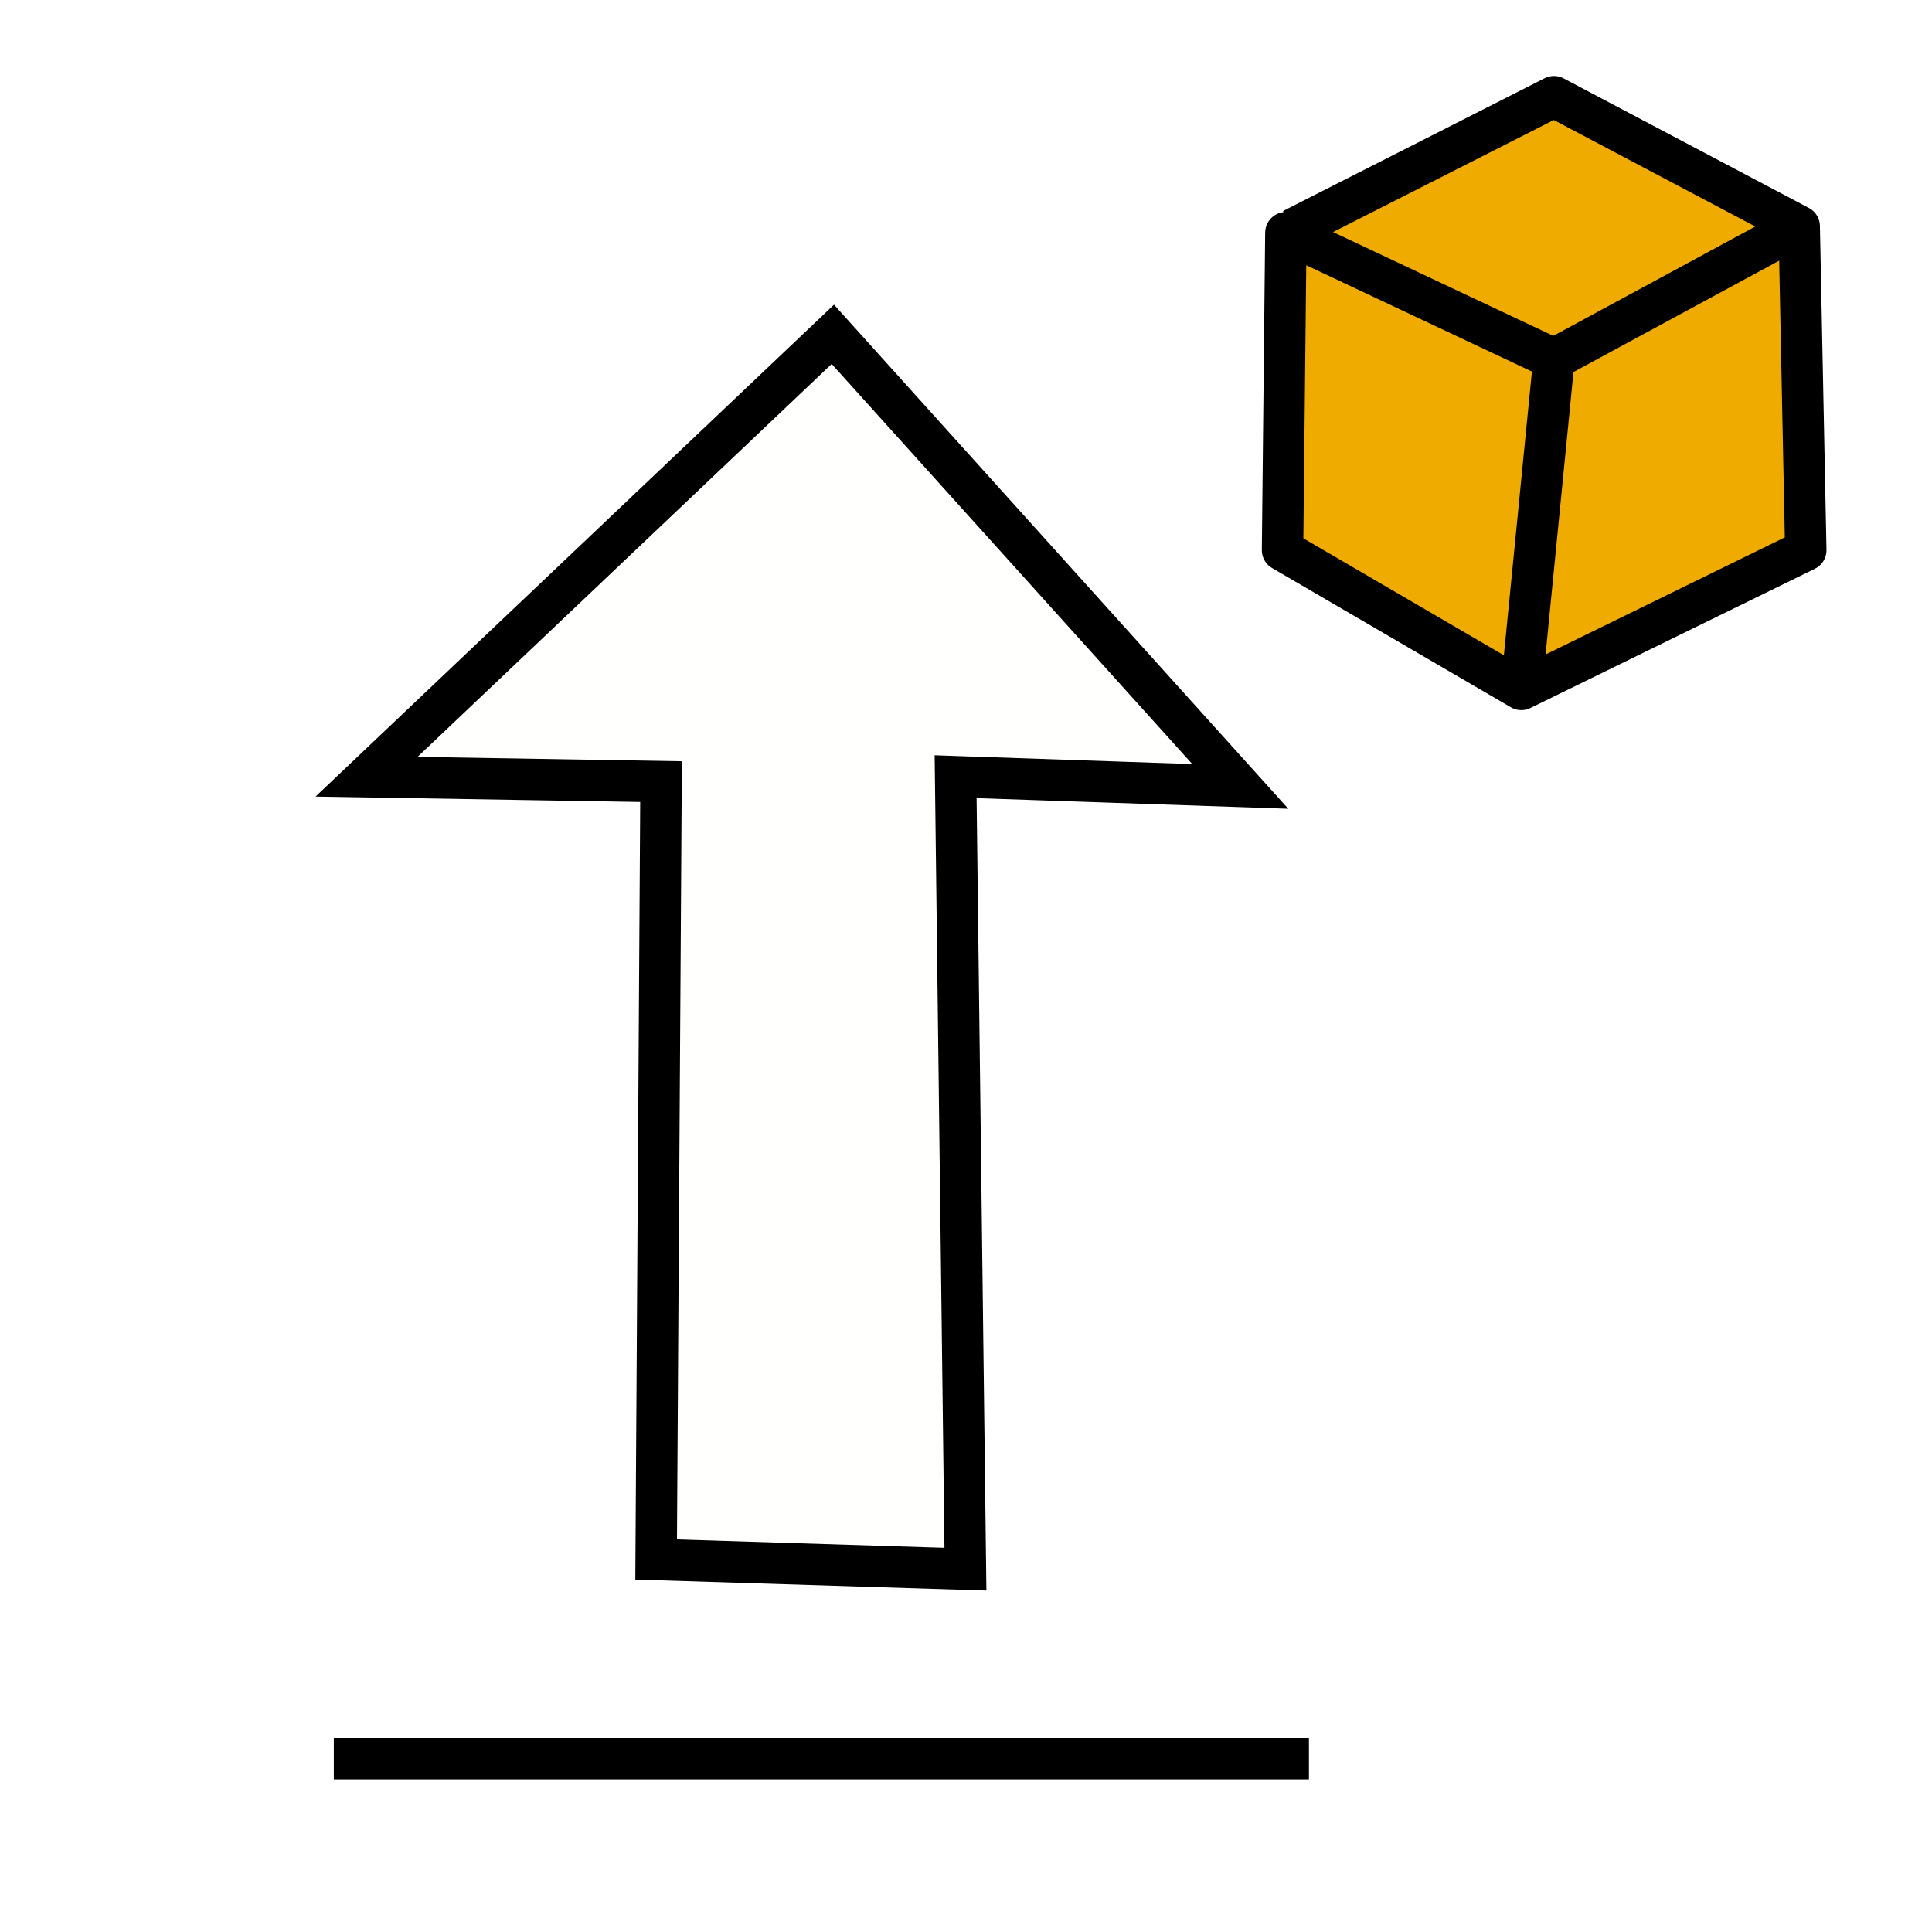
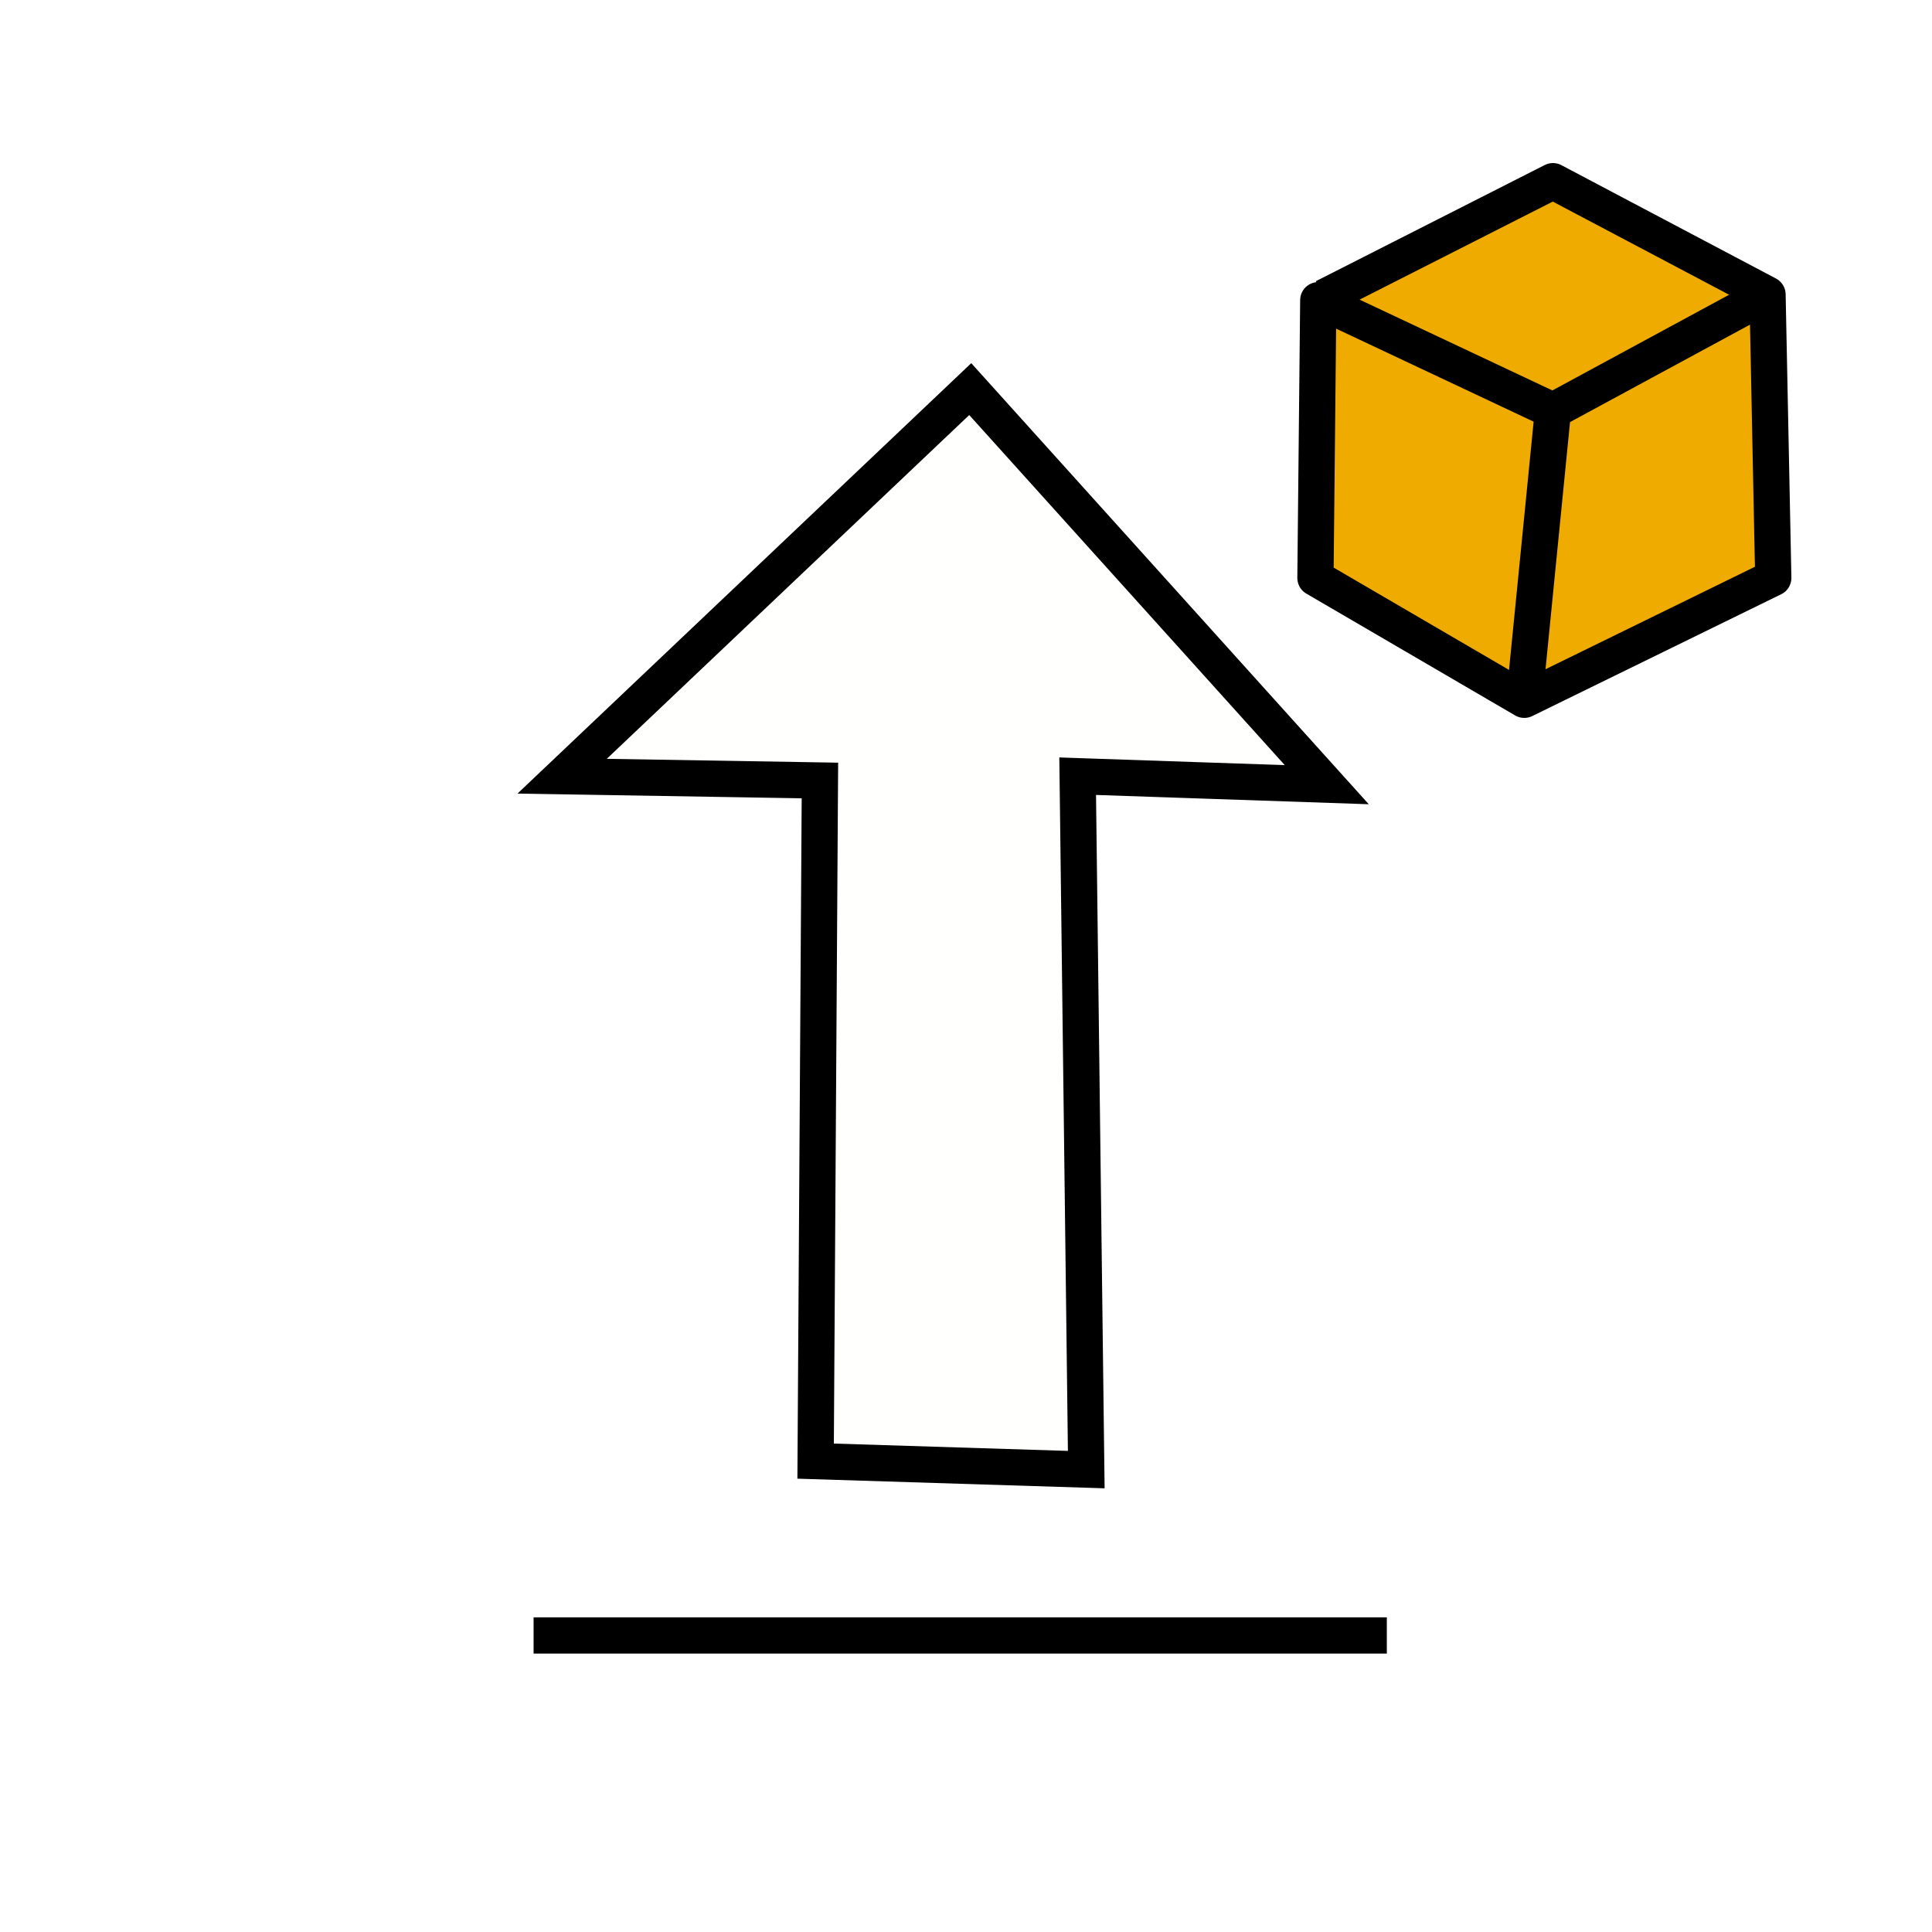
- <svg xmlns="http://www.w3.org/2000/svg" width="70" height="70" viewBox="0 0 18.521 18.521" version="1.1" id="svg5">
+ <svg xmlns="http://www.w3.org/2000/svg" width="80" height="80" viewBox="0 0 21.167 21.167" version="1.1" id="svg5">
  <defs id="defs2" />
  <g id="layer1">
-     <path style="fill:#000000;fill-opacity:1;stroke:#000000;stroke-width:0.397;stroke-linecap:butt;stroke-linejoin:miter;stroke-miterlimit:4;stroke-dasharray:none;stroke-opacity:1" d="M 3.2,16.86 H 12.548" id="path857" />
-     <path style="fill:#fffffd;fill-opacity:1;stroke:#000000;stroke-width:0.397;stroke-linecap:butt;stroke-linejoin:miter;stroke-miterlimit:4;stroke-dasharray:none;stroke-opacity:1" d="M 6.337,7.493 6.29,14.95 9.255,15.043 9.161,7.446 11.89,7.539 7.984,3.205 3.514,7.446 Z" id="path1841" />
-     <path style="fill:#efab00;fill-opacity:1;stroke:#000000;stroke-width:0.397;stroke-linecap:butt;stroke-linejoin:round;stroke-miterlimit:4;stroke-dasharray:none;stroke-opacity:1" d="M 14.897,3.442 12.327,2.231 12.295,5.274 14.584,6.609 17.311,5.274 17.248,2.169 14.897,0.927 12.389,2.2" id="path1958" />
-     <path style="fill:#efab00;fill-opacity:1;stroke:#000000;stroke-width:0.397;stroke-linecap:butt;stroke-linejoin:miter;stroke-miterlimit:4;stroke-dasharray:none;stroke-opacity:1" d="M 14.584,6.609 14.897,3.442 17.248,2.169" id="path2045" />
+     <path style="fill:#000000;fill-opacity:1;stroke:#000000;stroke-width:0.397;stroke-linecap:butt;stroke-linejoin:miter;stroke-miterlimit:4;stroke-dasharray:none;stroke-opacity:1" d="M 5.846,17.918 H 15.194" id="path857" />
+     <path style="fill:#fffffd;fill-opacity:1;stroke:#000000;stroke-width:0.397;stroke-linecap:butt;stroke-linejoin:miter;stroke-miterlimit:4;stroke-dasharray:none;stroke-opacity:1" d="m 8.983,8.551 -0.047,7.457 2.965,0.093 -0.094,-7.597 2.729,0.093 -3.906,-4.334 -4.471,4.241 z" id="path1841" />
+     <path style="fill:#efab00;fill-opacity:1;stroke:#000000;stroke-width:0.397;stroke-linecap:butt;stroke-linejoin:round;stroke-miterlimit:4;stroke-dasharray:none;stroke-opacity:1" d="M 17.014,4.5 14.443,3.289 14.412,6.332 16.7,7.667 19.428,6.332 19.365,3.227 17.014,1.985 14.506,3.258" id="path1958" />
+     <path style="fill:#efab00;fill-opacity:1;stroke:#000000;stroke-width:0.397;stroke-linecap:butt;stroke-linejoin:miter;stroke-miterlimit:4;stroke-dasharray:none;stroke-opacity:1" d="M 16.7,7.667 17.014,4.5 19.365,3.227" id="path2045" />
  </g>
</svg>
